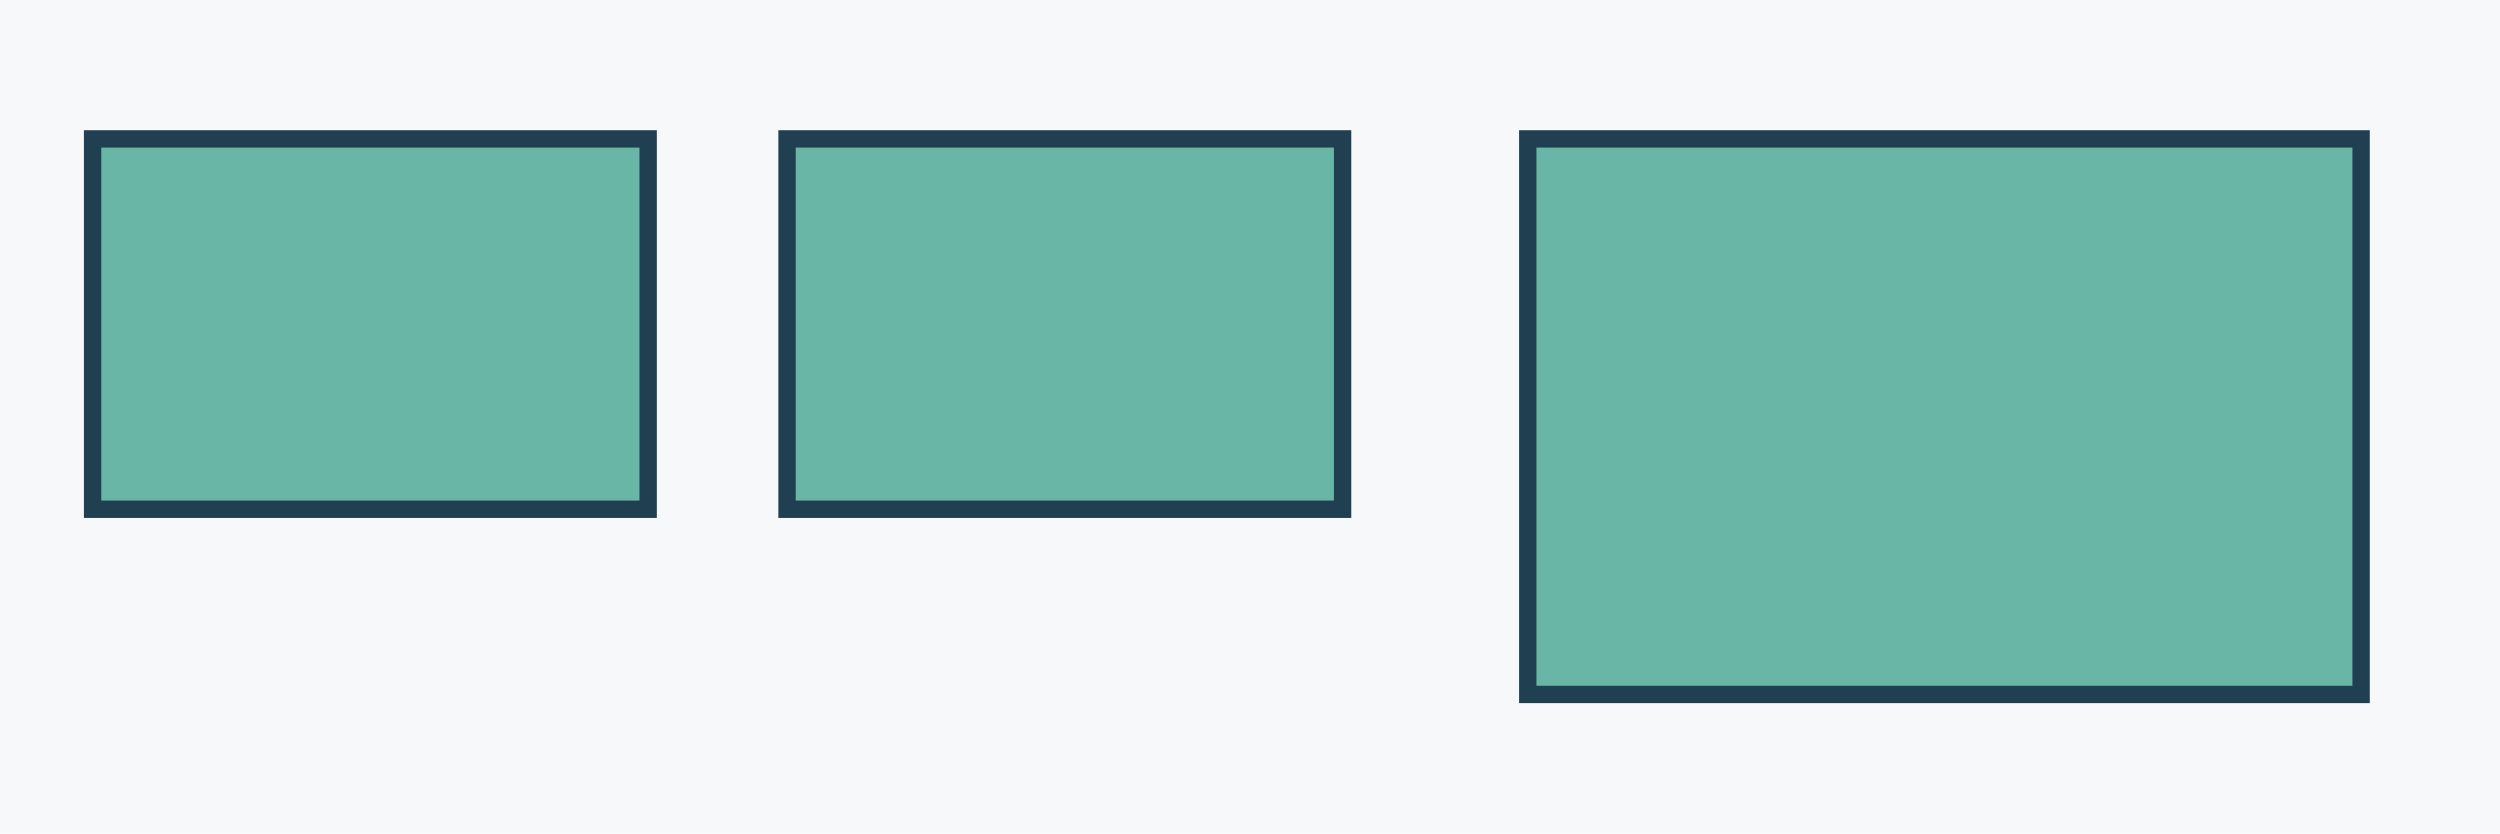
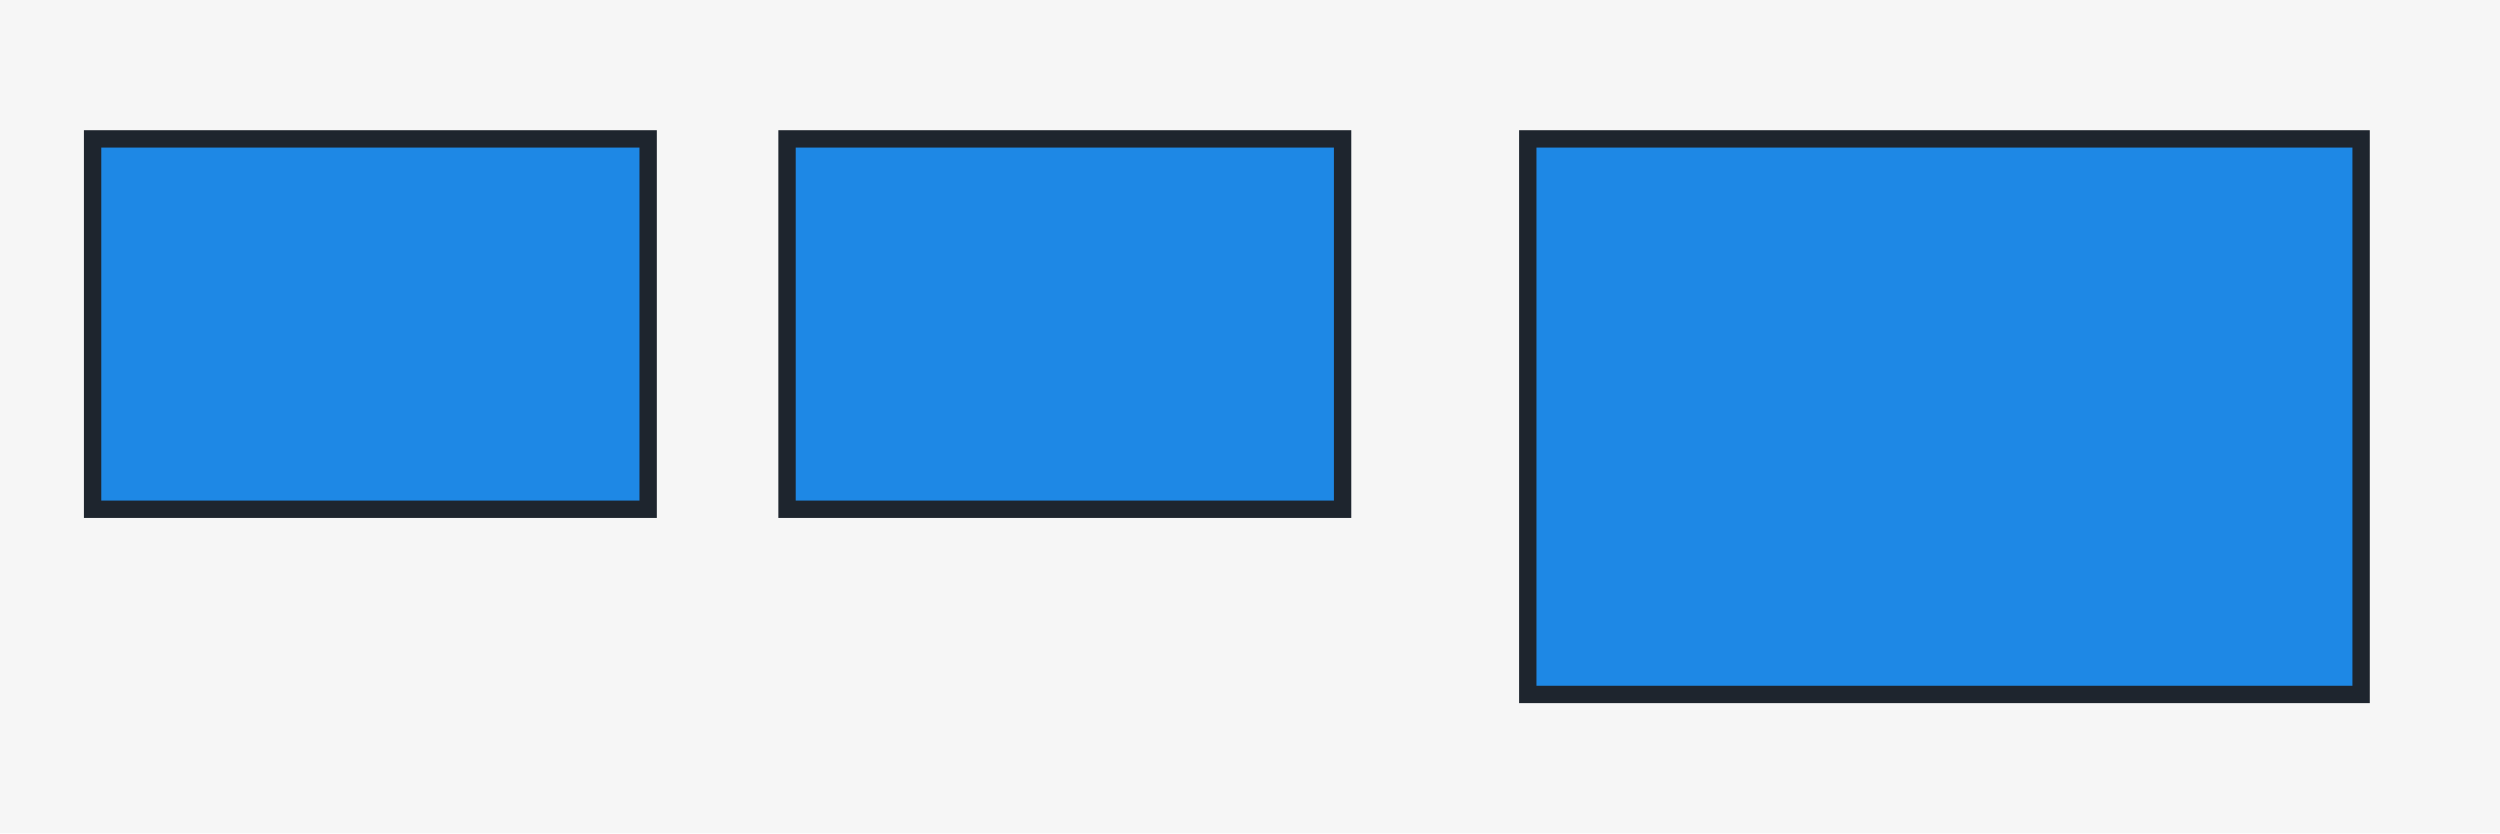
<svg xmlns="http://www.w3.org/2000/svg" width="432" height="144" viewBox="0 0 432 144" overflow="hidden">
  <defs>
    <clipPath id="repeated-clip-0" clipPathUnits="userSpaceOnUse">
      <rect x="0" y="0" width="432" height="144" />
    </clipPath>
  </defs>
-   <rect width="432" height="144" fill="#f7f8fa" />
+   <rect width="432" height="144" fill="#f6f6f6" />
  <g clip-path="url(#repeated-clip-0)">
    <g transform="translate(16 24)">
-       <rect x="0" y="0" width="96" height="64" rx="0" ry="0" fill="#69b6a7" stroke="#203f50" stroke-width="3" stroke-linecap="butt" stroke-linejoin="miter" stroke-miterlimit="4" />
+       <rect x="0" y="0" width="96" height="64" rx="0" ry="0" fill="#1e88e5" stroke="#1e252e" stroke-width="3" stroke-linecap="butt" stroke-linejoin="miter" stroke-miterlimit="4" />
    </g>
    <g transform="translate(136 24)">
-       <rect x="0" y="0" width="96" height="64" rx="0" ry="0" fill="#69b6a7" stroke="#203f50" stroke-width="3" stroke-linecap="butt" stroke-linejoin="miter" stroke-miterlimit="4" />
+       <rect x="0" y="0" width="96" height="64" rx="0" ry="0" fill="#1e88e5" stroke="#1e252e" stroke-width="3" stroke-linecap="butt" stroke-linejoin="miter" stroke-miterlimit="4" />
    </g>
    <g transform="translate(264 24)">
-       <rect x="0" y="0" width="144" height="96" rx="0" ry="0" fill="#69b6a7" stroke="#203f50" stroke-width="3" stroke-linecap="butt" stroke-linejoin="miter" stroke-miterlimit="4" />
+       <rect x="0" y="0" width="144" height="96" rx="0" ry="0" fill="#1e88e5" stroke="#1e252e" stroke-width="3" stroke-linecap="butt" stroke-linejoin="miter" stroke-miterlimit="4" />
    </g>
  </g>
</svg>
